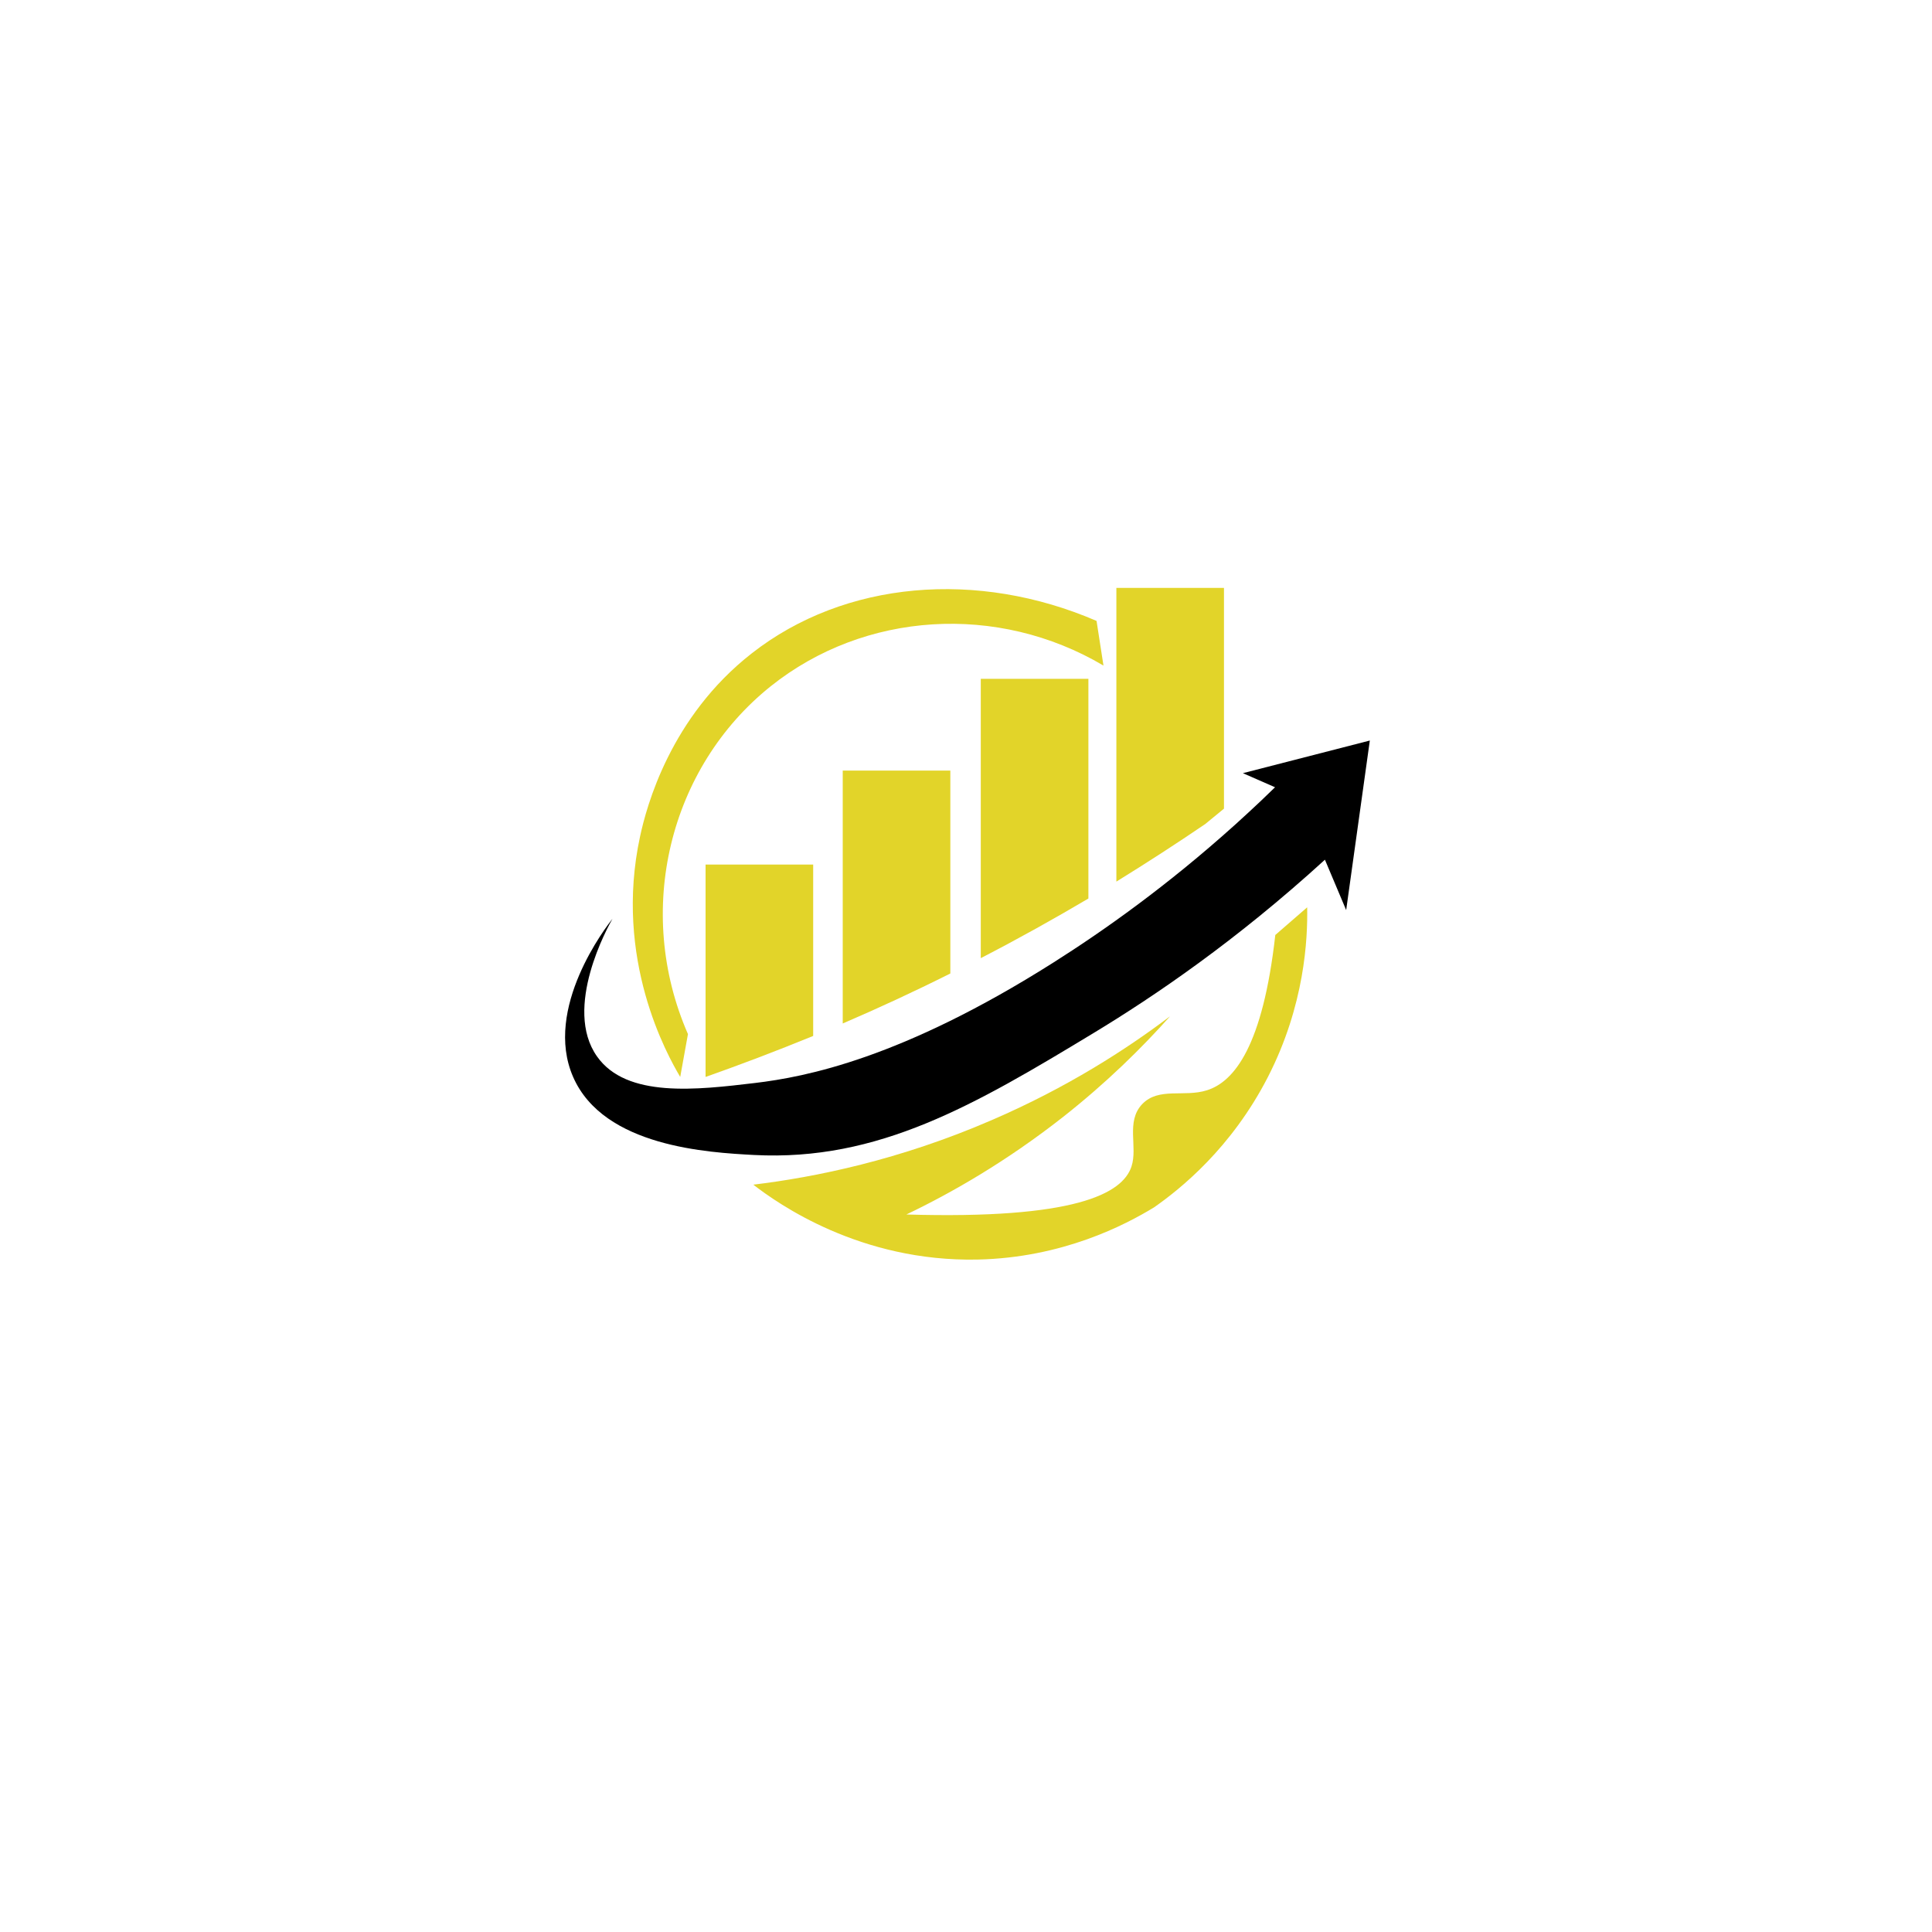
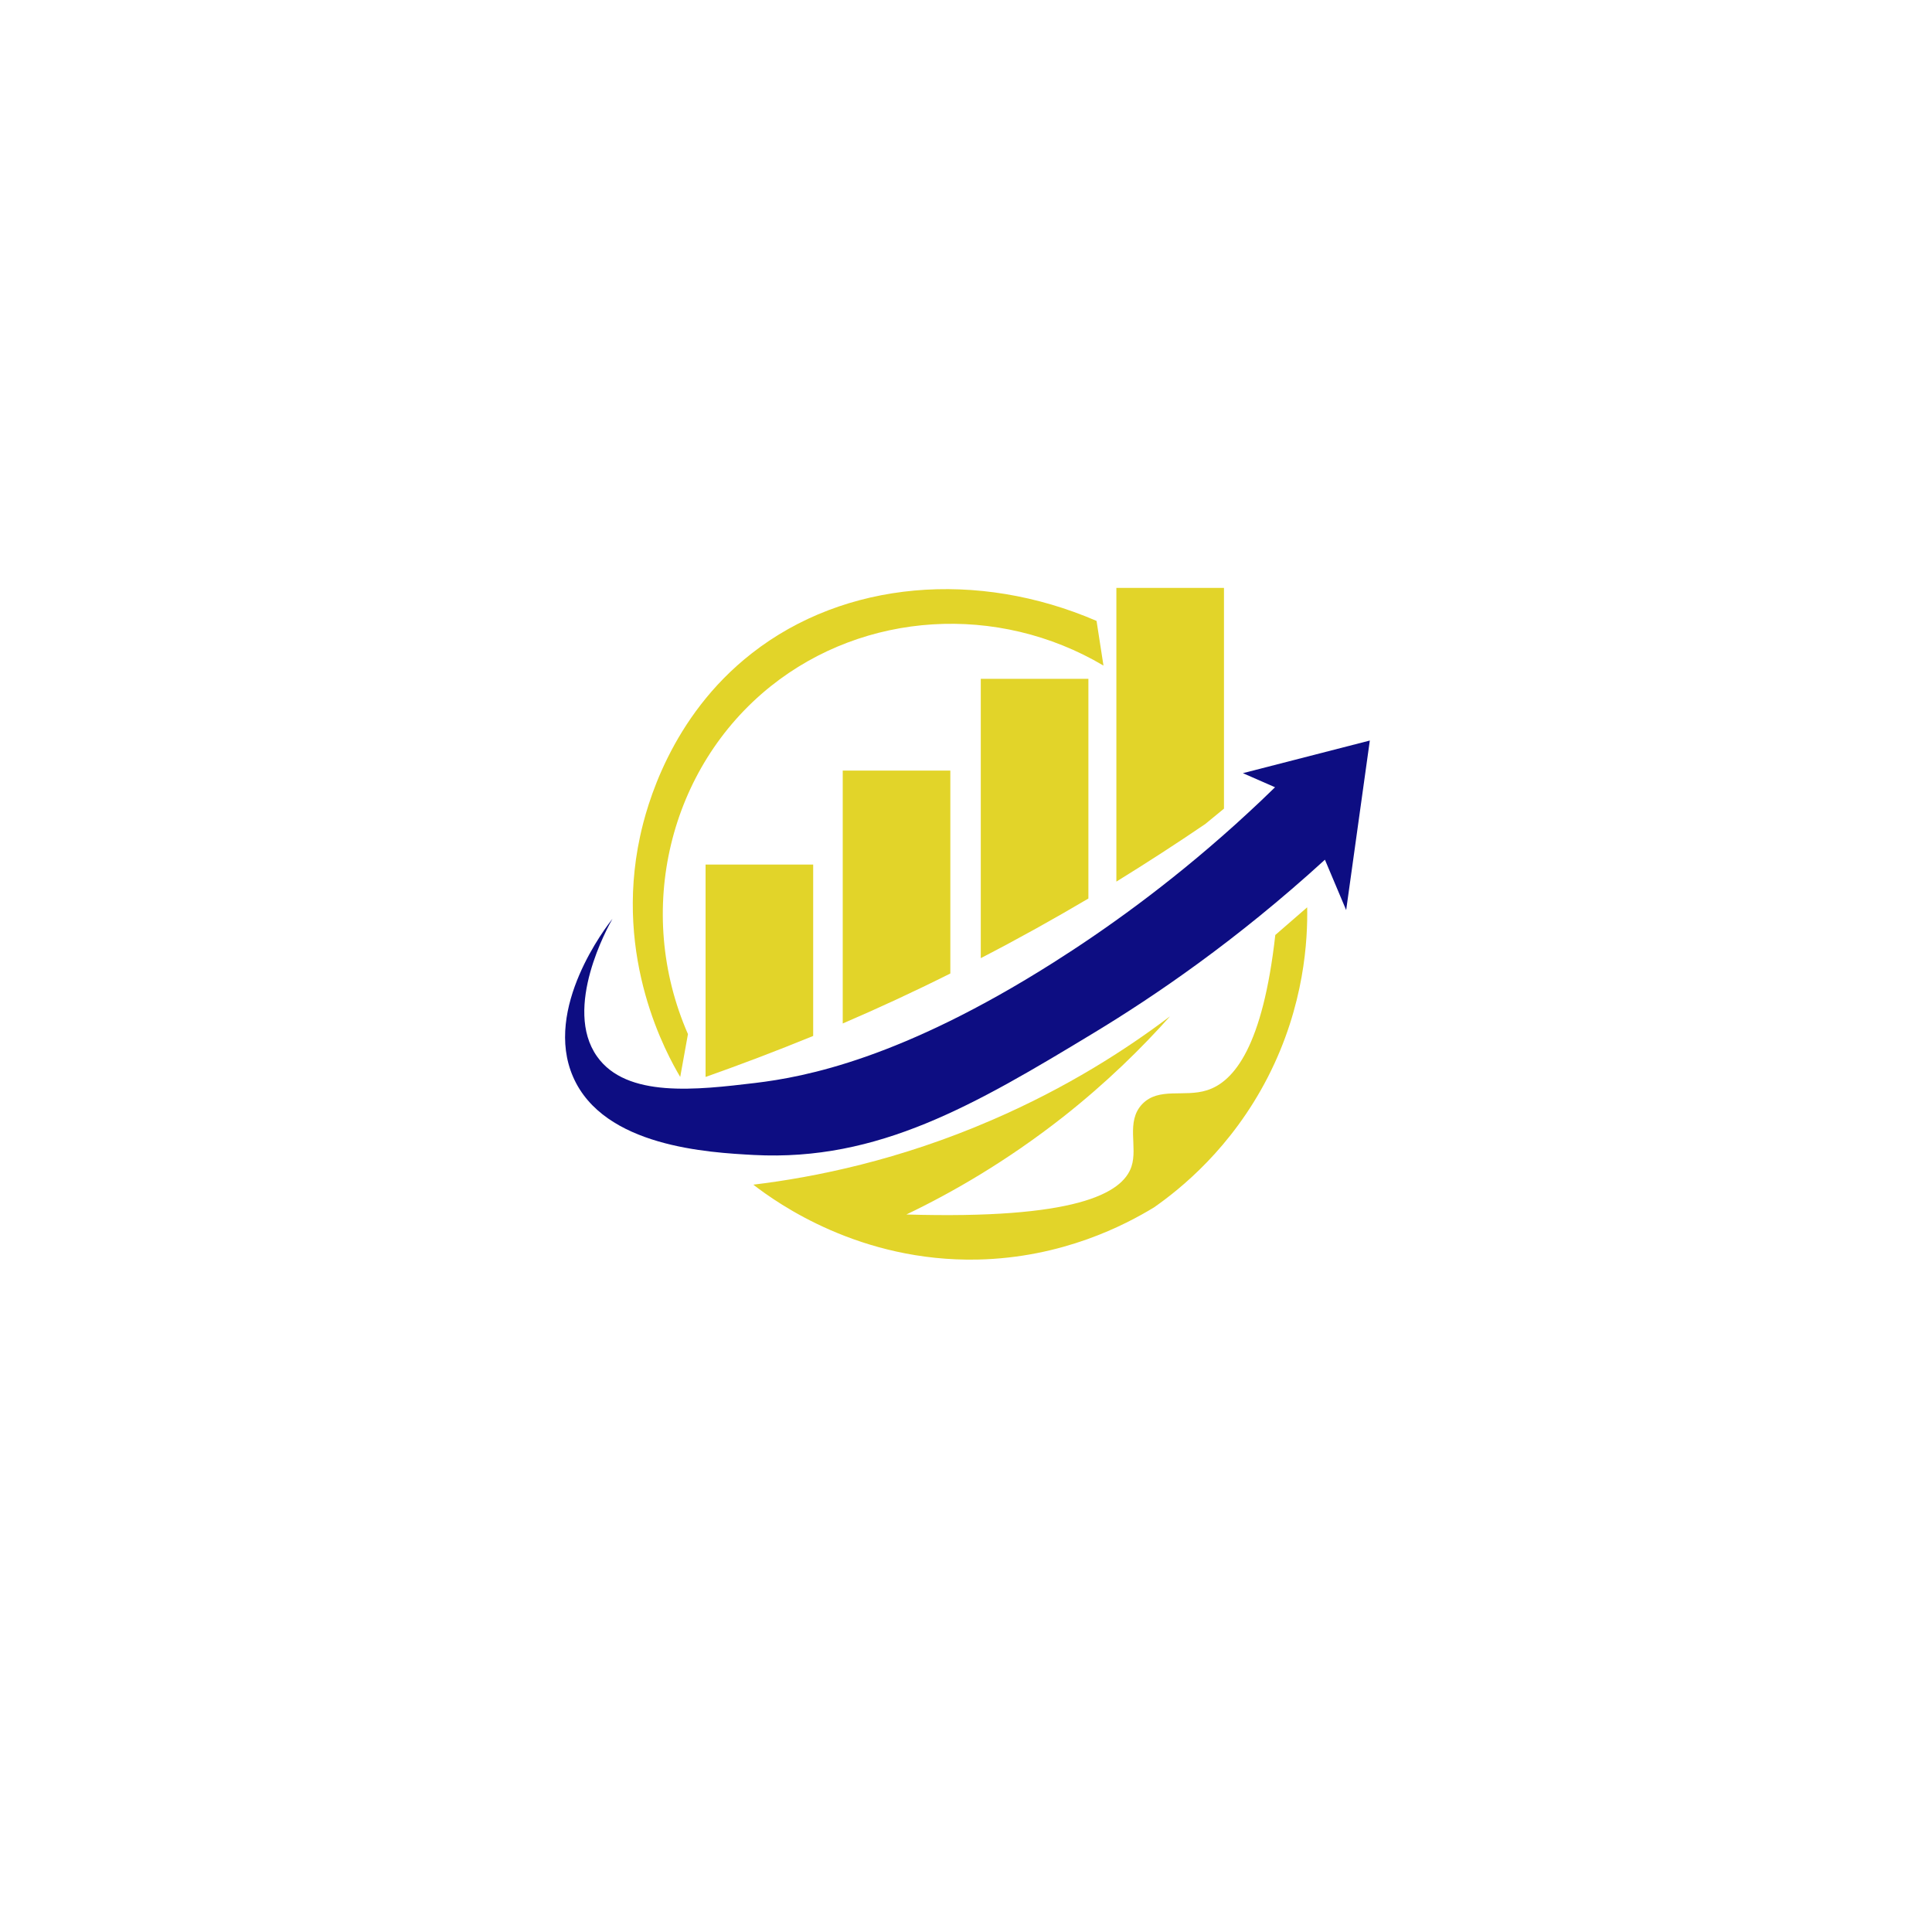
<svg xmlns="http://www.w3.org/2000/svg" width="160" zoomAndPan="magnify" viewBox="0 0 120 120" height="160" preserveAspectRatio="xMidYMid meet" version="1.2">
  <defs>
-     <clipPath id="e0662c7af9">
+     <clipPath id="6845fa017f">
      <path d="M 52.301 47.766 L 59.031 47.766 L 59.031 63.723 L 52.301 63.723 Z M 52.301 47.766 " />
    </clipPath>
-     <clipPath id="2f827a49bb">
+     <clipPath id="10f91fd4b4">
      <path d="M 52.344 47.863 L 59.027 47.863 L 59.027 60.465 C 56.738 61.613 54.504 62.641 52.344 63.57 Z M 52.344 47.863 " />
    </clipPath>
-     <clipPath id="adeed66dea">
+     <clipPath id="a5d187aac7">
      <path d="M 0.32 0.766 L 7.031 0.766 L 7.031 16.602 L 0.32 16.602 Z M 0.32 0.766 " />
    </clipPath>
-     <clipPath id="c28d3afef9">
+     <clipPath id="d943acf73a">
      <path d="M 0.344 0.863 L 7.027 0.863 L 7.027 13.465 C 4.738 14.613 2.504 15.641 0.344 16.57 Z M 0.344 0.863 " />
    </clipPath>
-     <clipPath id="3090fd536f">
+     <clipPath id="5815038533">
      <rect x="0" width="8" y="0" height="17" />
    </clipPath>
-     <clipPath id="89b30007fe">
+     <clipPath id="f44f77b135">
      <path d="M 39.227 36.422 L 68.645 36.422 L 68.645 66.992 L 39.227 66.992 Z M 39.227 36.422 " />
    </clipPath>
-     <clipPath id="cb3dcc475a">
+     <clipPath id="fd2fa32f01">
      <path d="M 68.109 38.566 C 68.254 39.496 68.395 40.418 68.539 41.34 C 61.961 37.449 53.688 37.98 47.875 42.621 C 41.559 47.672 39.383 56.578 42.73 64.23 C 42.57 65.113 42.414 66.008 42.25 66.891 C 41.441 65.527 38.109 59.578 39.754 51.961 C 40.156 50.086 41.633 44.535 46.691 40.582 C 52.48 36.051 60.723 35.379 68.109 38.566 " />
    </clipPath>
-     <clipPath id="4f7dc2ae37">
+     <clipPath id="6e5ba05a2e">
      <path d="M 0.227 0.422 L 29.641 0.422 L 29.641 30.961 L 0.227 30.961 Z M 0.227 0.422 " />
    </clipPath>
-     <clipPath id="27428f6369">
+     <clipPath id="859b03f264">
      <path d="M 29.109 2.566 C 29.254 3.496 29.395 4.418 29.539 5.34 C 22.961 1.449 14.688 1.98 8.875 6.621 C 2.559 11.672 0.383 20.578 3.73 28.23 C 3.57 29.113 3.414 30.008 3.25 30.891 C 2.441 29.527 -0.891 23.578 0.754 15.961 C 1.156 14.086 2.633 8.535 7.691 4.582 C 13.48 0.051 21.723 -0.621 29.109 2.566 " />
    </clipPath>
-     <clipPath id="4613e4da55">
+     <clipPath id="3ca38b9687">
      <rect x="0" width="30" y="0" height="31" />
    </clipPath>
-     <clipPath id="5cacf22df4">
+     <clipPath id="fe513ff66d">
      <path d="M 69.219 36.422 L 76.141 36.422 L 76.141 54.879 L 69.219 54.879 Z M 69.219 36.422 " />
    </clipPath>
-     <clipPath id="2d4a15c380">
+     <clipPath id="18cfb0b379">
      <path d="M 76.023 36.516 L 76.023 50.227 L 74.852 51.188 C 74.852 51.188 74.844 51.188 74.844 51.195 C 74.836 51.195 74.836 51.203 74.828 51.203 C 73.113 52.371 71.281 53.559 69.34 54.758 L 69.34 36.516 Z M 76.023 36.516 " />
    </clipPath>
-     <clipPath id="8daff32018">
+     <clipPath id="f6940274e8">
      <path d="M 0.219 0.48 L 7.078 0.48 L 7.078 18.879 L 0.219 18.879 Z M 0.219 0.48 " />
    </clipPath>
-     <clipPath id="4983680abd">
+     <clipPath id="e153dcdeec">
      <path d="M 7.023 0.516 L 7.023 14.227 L 5.852 15.188 C 5.852 15.188 5.844 15.188 5.844 15.195 C 5.836 15.195 5.836 15.203 5.828 15.203 C 4.113 16.371 2.281 17.559 0.34 18.758 L 0.34 0.516 Z M 7.023 0.516 " />
    </clipPath>
-     <clipPath id="772015adfb">
+     <clipPath id="e9c4e7d167">
      <rect x="0" width="8" y="0" height="19" />
    </clipPath>
-     <clipPath id="52ee2fb237">
+     <clipPath id="1e96523042">
      <path d="M 60.762 42 L 67.684 42 L 67.684 59.684 L 60.762 59.684 Z M 60.762 42 " />
    </clipPath>
-     <clipPath id="cc3e685c75">
+     <clipPath id="6dad13b8cf">
      <path d="M 60.918 42.164 L 67.602 42.164 L 67.602 55.809 C 65.5 57.051 63.273 58.297 60.918 59.512 Z M 60.918 42.164 " />
    </clipPath>
-     <clipPath id="019efb5ed4">
+     <clipPath id="78bf8dd289">
      <path d="M 0.762 0 L 7.68 0 L 7.68 17.52 L 0.762 17.52 Z M 0.762 0 " />
    </clipPath>
-     <clipPath id="c005740ff1">
+     <clipPath id="a6204de504">
      <path d="M 0.918 0.164 L 7.602 0.164 L 7.602 13.809 C 5.5 15.051 3.273 16.297 0.918 17.512 Z M 0.918 0.164 " />
    </clipPath>
-     <clipPath id="6a0bb88292">
+     <clipPath id="9a11c71917">
      <rect x="0" width="8" y="0" height="18" />
    </clipPath>
-     <clipPath id="a8c2086666">
+     <clipPath id="54d8af6ec3">
      <path d="M 43.648 53.531 L 50.57 53.531 L 50.57 66.992 L 43.648 66.992 Z M 43.648 53.531 " />
    </clipPath>
-     <clipPath id="413895cddf">
+     <clipPath id="3e9505fdf0">
      <path d="M 43.824 53.699 L 50.508 53.699 L 50.508 64.344 C 48.184 65.297 45.945 66.141 43.824 66.891 Z M 43.824 53.699 " />
    </clipPath>
-     <clipPath id="6d489da375">
+     <clipPath id="65f751772f">
      <path d="M 0.68 0.531 L 7.57 0.531 L 7.57 13.961 L 0.68 13.961 Z M 0.68 0.531 " />
    </clipPath>
-     <clipPath id="b2f5c8d049">
+     <clipPath id="aa67fa3399">
      <path d="M 0.824 0.699 L 7.508 0.699 L 7.508 11.344 C 5.184 12.297 2.945 13.141 0.824 13.891 Z M 0.824 0.699 " />
    </clipPath>
-     <clipPath id="0db39da2f0">
+     <clipPath id="4f1087810c">
      <rect x="0" width="8" y="0" height="14" />
    </clipPath>
-     <clipPath id="578798a383">
+     <clipPath id="610b1bb09a">
      <path d="M 35 45.84 L 85.18 45.84 L 85.18 71.797 L 35 71.797 Z M 35 45.84 " />
    </clipPath>
-     <clipPath id="026ae13878">
+     <clipPath id="4dbd67486d">
      <path d="M 85.082 45.996 L 83.613 56.527 C 83.168 55.484 82.734 54.441 82.293 53.398 C 76.781 58.434 71.688 61.883 67.961 64.141 C 60.543 68.633 54.57 72.141 46.832 71.738 C 44.027 71.586 37.496 71.242 35.598 66.891 C 33.73 62.625 37.668 57.539 38.043 57.066 C 37.766 57.547 34.953 62.609 37.082 65.617 C 38.914 68.219 43.285 67.695 46.898 67.266 C 50.035 66.891 56.012 65.746 65.41 59.797 C 68.516 57.832 72.461 55.051 76.711 51.227 C 76.98 50.977 77.254 50.73 77.531 50.477 C 78.078 49.973 78.633 49.449 79.195 48.898 C 78.527 48.609 77.867 48.316 77.199 48.023 C 79.824 47.348 82.457 46.672 85.082 45.996 " />
    </clipPath>
-     <clipPath id="079ad4c3f0">
+     <clipPath id="bf9f65f146">
      <path d="M 0 0.84 L 50.18 0.84 L 50.18 26.797 L 0 26.797 Z M 0 0.84 " />
    </clipPath>
-     <clipPath id="633b66e042">
+     <clipPath id="4504fe2ede">
      <path d="M 50.082 0.996 L 48.613 11.527 C 48.168 10.484 47.734 9.441 47.293 8.398 C 41.781 13.434 36.688 16.883 32.961 19.141 C 25.543 23.633 19.57 27.141 11.832 26.738 C 9.027 26.586 2.496 26.242 0.598 21.891 C -1.27 17.625 2.668 12.539 3.043 12.066 C 2.766 12.547 -0.047 17.609 2.082 20.617 C 3.914 23.219 8.285 22.695 11.898 22.266 C 15.035 21.891 21.012 20.746 30.41 14.797 C 33.516 12.832 37.461 10.051 41.711 6.227 C 41.98 5.977 42.254 5.73 42.531 5.477 C 43.078 4.973 43.633 4.449 44.195 3.898 C 43.527 3.609 42.867 3.316 42.199 3.023 C 44.824 2.348 47.457 1.672 50.082 0.996 " />
    </clipPath>
-     <clipPath id="fed74a5a08">
+     <clipPath id="739dc4514c">
      <rect x="0" width="51" y="0" height="27" />
    </clipPath>
-     <clipPath id="eba668a184">
+     <clipPath id="a11c08e956">
      <path d="M 46.727 56.223 L 81.332 56.223 L 81.332 78.336 L 46.727 78.336 Z M 46.727 56.223 " />
    </clipPath>
-     <clipPath id="a878b96048">
+     <clipPath id="0c2d28f9c1">
      <path d="M 78.754 66.891 C 76.48 71.324 73.301 73.859 71.68 74.992 C 69.895 76.078 66.008 78.121 60.715 78.234 C 53.426 78.383 48.332 74.773 46.789 73.582 C 50.633 73.117 55.863 72.059 61.621 69.562 C 66.281 67.551 69.961 65.176 72.676 63.121 C 70.945 65.062 68.754 67.23 66.031 69.375 C 62.508 72.141 59.117 74.086 56.297 75.434 C 66.746 75.742 69.715 74.152 70.277 72.457 C 70.684 71.234 69.91 69.668 70.945 68.578 C 71.973 67.508 73.555 68.168 74.965 67.719 C 76.668 67.184 78.438 64.957 79.211 58.074 C 79.871 57.504 80.531 56.926 81.191 56.355 C 81.227 58.328 81.039 62.43 78.754 66.891 " />
    </clipPath>
-     <clipPath id="4568c0891f">
+     <clipPath id="eda55c9bb3">
      <path d="M 0.727 0.223 L 35.332 0.223 L 35.332 22.336 L 0.727 22.336 Z M 0.727 0.223 " />
    </clipPath>
-     <clipPath id="0158e937b9">
+     <clipPath id="d132b42ce5">
      <path d="M 32.754 10.891 C 30.48 15.324 27.301 17.859 25.68 18.992 C 23.895 20.078 20.008 22.121 14.715 22.234 C 7.426 22.383 2.332 18.773 0.789 17.582 C 4.633 17.117 9.863 16.059 15.621 13.562 C 20.281 11.551 23.961 9.176 26.676 7.121 C 24.945 9.062 22.754 11.23 20.031 13.375 C 16.508 16.141 13.117 18.086 10.297 19.434 C 20.746 19.742 23.715 18.152 24.277 16.457 C 24.684 15.234 23.91 13.668 24.945 12.578 C 25.973 11.508 27.555 12.168 28.965 11.719 C 30.668 11.184 32.438 8.957 33.211 2.074 C 33.871 1.504 34.531 0.926 35.191 0.355 C 35.227 2.328 35.039 6.43 32.754 10.891 " />
    </clipPath>
-     <clipPath id="0a557e5759">
+     <clipPath id="a6a14c3d87">
      <rect x="0" width="36" y="0" height="23" />
    </clipPath>
  </defs>
-   <g id="363fee89d4">
-     <g clip-rule="nonzero" clip-path="url(#e0662c7af9)">
-       <g clip-rule="nonzero" clip-path="url(#2f827a49bb)">
+   <g id="6d4ffa7485">
+     <g clip-rule="nonzero" clip-path="url(#6845fa017f)">
+       <g clip-rule="nonzero" clip-path="url(#10f91fd4b4)">
        <g transform="matrix(1,0,0,1,52,47)">
-           <g clip-path="url(#3090fd536f)">
-             <g clip-rule="nonzero" clip-path="url(#adeed66dea)">
-               <g clip-rule="nonzero" clip-path="url(#c28d3afef9)">
+           <g clip-path="url(#5815038533)">
+             <g clip-rule="nonzero" clip-path="url(#a5d187aac7)">
+               <g clip-rule="nonzero" clip-path="url(#d943acf73a)">
                <rect x="0" width="8" height="17" y="0" style="fill:#e2d429;fill-opacity:1;stroke:none;" />
              </g>
            </g>
          </g>
        </g>
      </g>
    </g>
-     <g clip-rule="nonzero" clip-path="url(#89b30007fe)">
-       <g clip-rule="nonzero" clip-path="url(#cb3dcc475a)">
+     <g clip-rule="nonzero" clip-path="url(#f44f77b135)">
+       <g clip-rule="nonzero" clip-path="url(#fd2fa32f01)">
        <g transform="matrix(1,0,0,1,39,36)">
-           <g clip-path="url(#4613e4da55)">
-             <g clip-rule="nonzero" clip-path="url(#4f7dc2ae37)">
-               <g clip-rule="nonzero" clip-path="url(#27428f6369)">
+           <g clip-path="url(#3ca38b9687)">
+             <g clip-rule="nonzero" clip-path="url(#6e5ba05a2e)">
+               <g clip-rule="nonzero" clip-path="url(#859b03f264)">
                <rect x="0" width="30" height="31" y="0" style="fill:#e2d429;fill-opacity:1;stroke:none;" />
              </g>
            </g>
          </g>
        </g>
      </g>
    </g>
-     <g clip-rule="nonzero" clip-path="url(#5cacf22df4)">
-       <g clip-rule="nonzero" clip-path="url(#2d4a15c380)">
+     <g clip-rule="nonzero" clip-path="url(#fe513ff66d)">
+       <g clip-rule="nonzero" clip-path="url(#18cfb0b379)">
        <g transform="matrix(1,0,0,1,69,36)">
-           <g clip-path="url(#772015adfb)">
-             <g clip-rule="nonzero" clip-path="url(#8daff32018)">
-               <g clip-rule="nonzero" clip-path="url(#4983680abd)">
+           <g clip-path="url(#e9c4e7d167)">
+             <g clip-rule="nonzero" clip-path="url(#f6940274e8)">
+               <g clip-rule="nonzero" clip-path="url(#e153dcdeec)">
                <rect x="0" width="8" height="19" y="0" style="fill:#e2d429;fill-opacity:1;stroke:none;" />
              </g>
            </g>
          </g>
        </g>
      </g>
    </g>
-     <g clip-rule="nonzero" clip-path="url(#52ee2fb237)">
-       <g clip-rule="nonzero" clip-path="url(#cc3e685c75)">
+     <g clip-rule="nonzero" clip-path="url(#1e96523042)">
+       <g clip-rule="nonzero" clip-path="url(#6dad13b8cf)">
        <g transform="matrix(1,0,0,1,60,42)">
-           <g clip-path="url(#6a0bb88292)">
-             <g clip-rule="nonzero" clip-path="url(#019efb5ed4)">
-               <g clip-rule="nonzero" clip-path="url(#c005740ff1)">
+           <g clip-path="url(#9a11c71917)">
+             <g clip-rule="nonzero" clip-path="url(#78bf8dd289)">
+               <g clip-rule="nonzero" clip-path="url(#a6204de504)">
                <rect x="0" width="8" height="18" y="0" style="fill:#e2d429;fill-opacity:1;stroke:none;" />
              </g>
            </g>
          </g>
        </g>
      </g>
    </g>
-     <g clip-rule="nonzero" clip-path="url(#a8c2086666)">
-       <g clip-rule="nonzero" clip-path="url(#413895cddf)">
+     <g clip-rule="nonzero" clip-path="url(#54d8af6ec3)">
+       <g clip-rule="nonzero" clip-path="url(#3e9505fdf0)">
        <g transform="matrix(1,0,0,1,43,53)">
-           <g clip-path="url(#0db39da2f0)">
-             <g clip-rule="nonzero" clip-path="url(#6d489da375)">
-               <g clip-rule="nonzero" clip-path="url(#b2f5c8d049)">
+           <g clip-path="url(#4f1087810c)">
+             <g clip-rule="nonzero" clip-path="url(#65f751772f)">
+               <g clip-rule="nonzero" clip-path="url(#aa67fa3399)">
                <rect x="0" width="8" height="14" y="0" style="fill:#e2d429;fill-opacity:1;stroke:none;" />
              </g>
            </g>
          </g>
        </g>
      </g>
    </g>
-     <g clip-rule="nonzero" clip-path="url(#578798a383)">
-       <g clip-rule="nonzero" clip-path="url(#026ae13878)">
+     <g clip-rule="nonzero" clip-path="url(#610b1bb09a)">
+       <g clip-rule="nonzero" clip-path="url(#4dbd67486d)">
        <g transform="matrix(1,0,0,1,35,45)">
-           <g clip-path="url(#fed74a5a08)">
-             <g clip-rule="nonzero" clip-path="url(#079ad4c3f0)">
-               <g clip-rule="nonzero" clip-path="url(#633b66e042)">
-                 <rect x="0" width="51" height="27" y="0" style="fill:#000000;fill-opacity:1;stroke:none;" />
-               </g>
-             </g>
-           </g>
-         </g>
-       </g>
-     </g>
-     <g clip-rule="nonzero" clip-path="url(#eba668a184)">
-       <g clip-rule="nonzero" clip-path="url(#a878b96048)">
+           <g clip-path="url(#739dc4514c)">
+             <g clip-rule="nonzero" clip-path="url(#bf9f65f146)">
+               <g clip-rule="nonzero" clip-path="url(#4504fe2ede)">
+                 <rect x="0" width="51" height="27" y="0" style="fill:#0d0d82;fill-opacity:1;stroke:none;" />
+               </g>
+             </g>
+           </g>
+         </g>
+       </g>
+     </g>
+     <g clip-rule="nonzero" clip-path="url(#a11c08e956)">
+       <g clip-rule="nonzero" clip-path="url(#0c2d28f9c1)">
        <g transform="matrix(1,0,0,1,46,56)">
-           <g clip-path="url(#0a557e5759)">
-             <g clip-rule="nonzero" clip-path="url(#4568c0891f)">
-               <g clip-rule="nonzero" clip-path="url(#0158e937b9)">
+           <g clip-path="url(#a6a14c3d87)">
+             <g clip-rule="nonzero" clip-path="url(#eda55c9bb3)">
+               <g clip-rule="nonzero" clip-path="url(#d132b42ce5)">
                <rect x="0" width="36" height="23" y="0" style="fill:#e2d429;fill-opacity:1;stroke:none;" />
              </g>
            </g>
          </g>
        </g>
      </g>
    </g>
  </g>
</svg>
